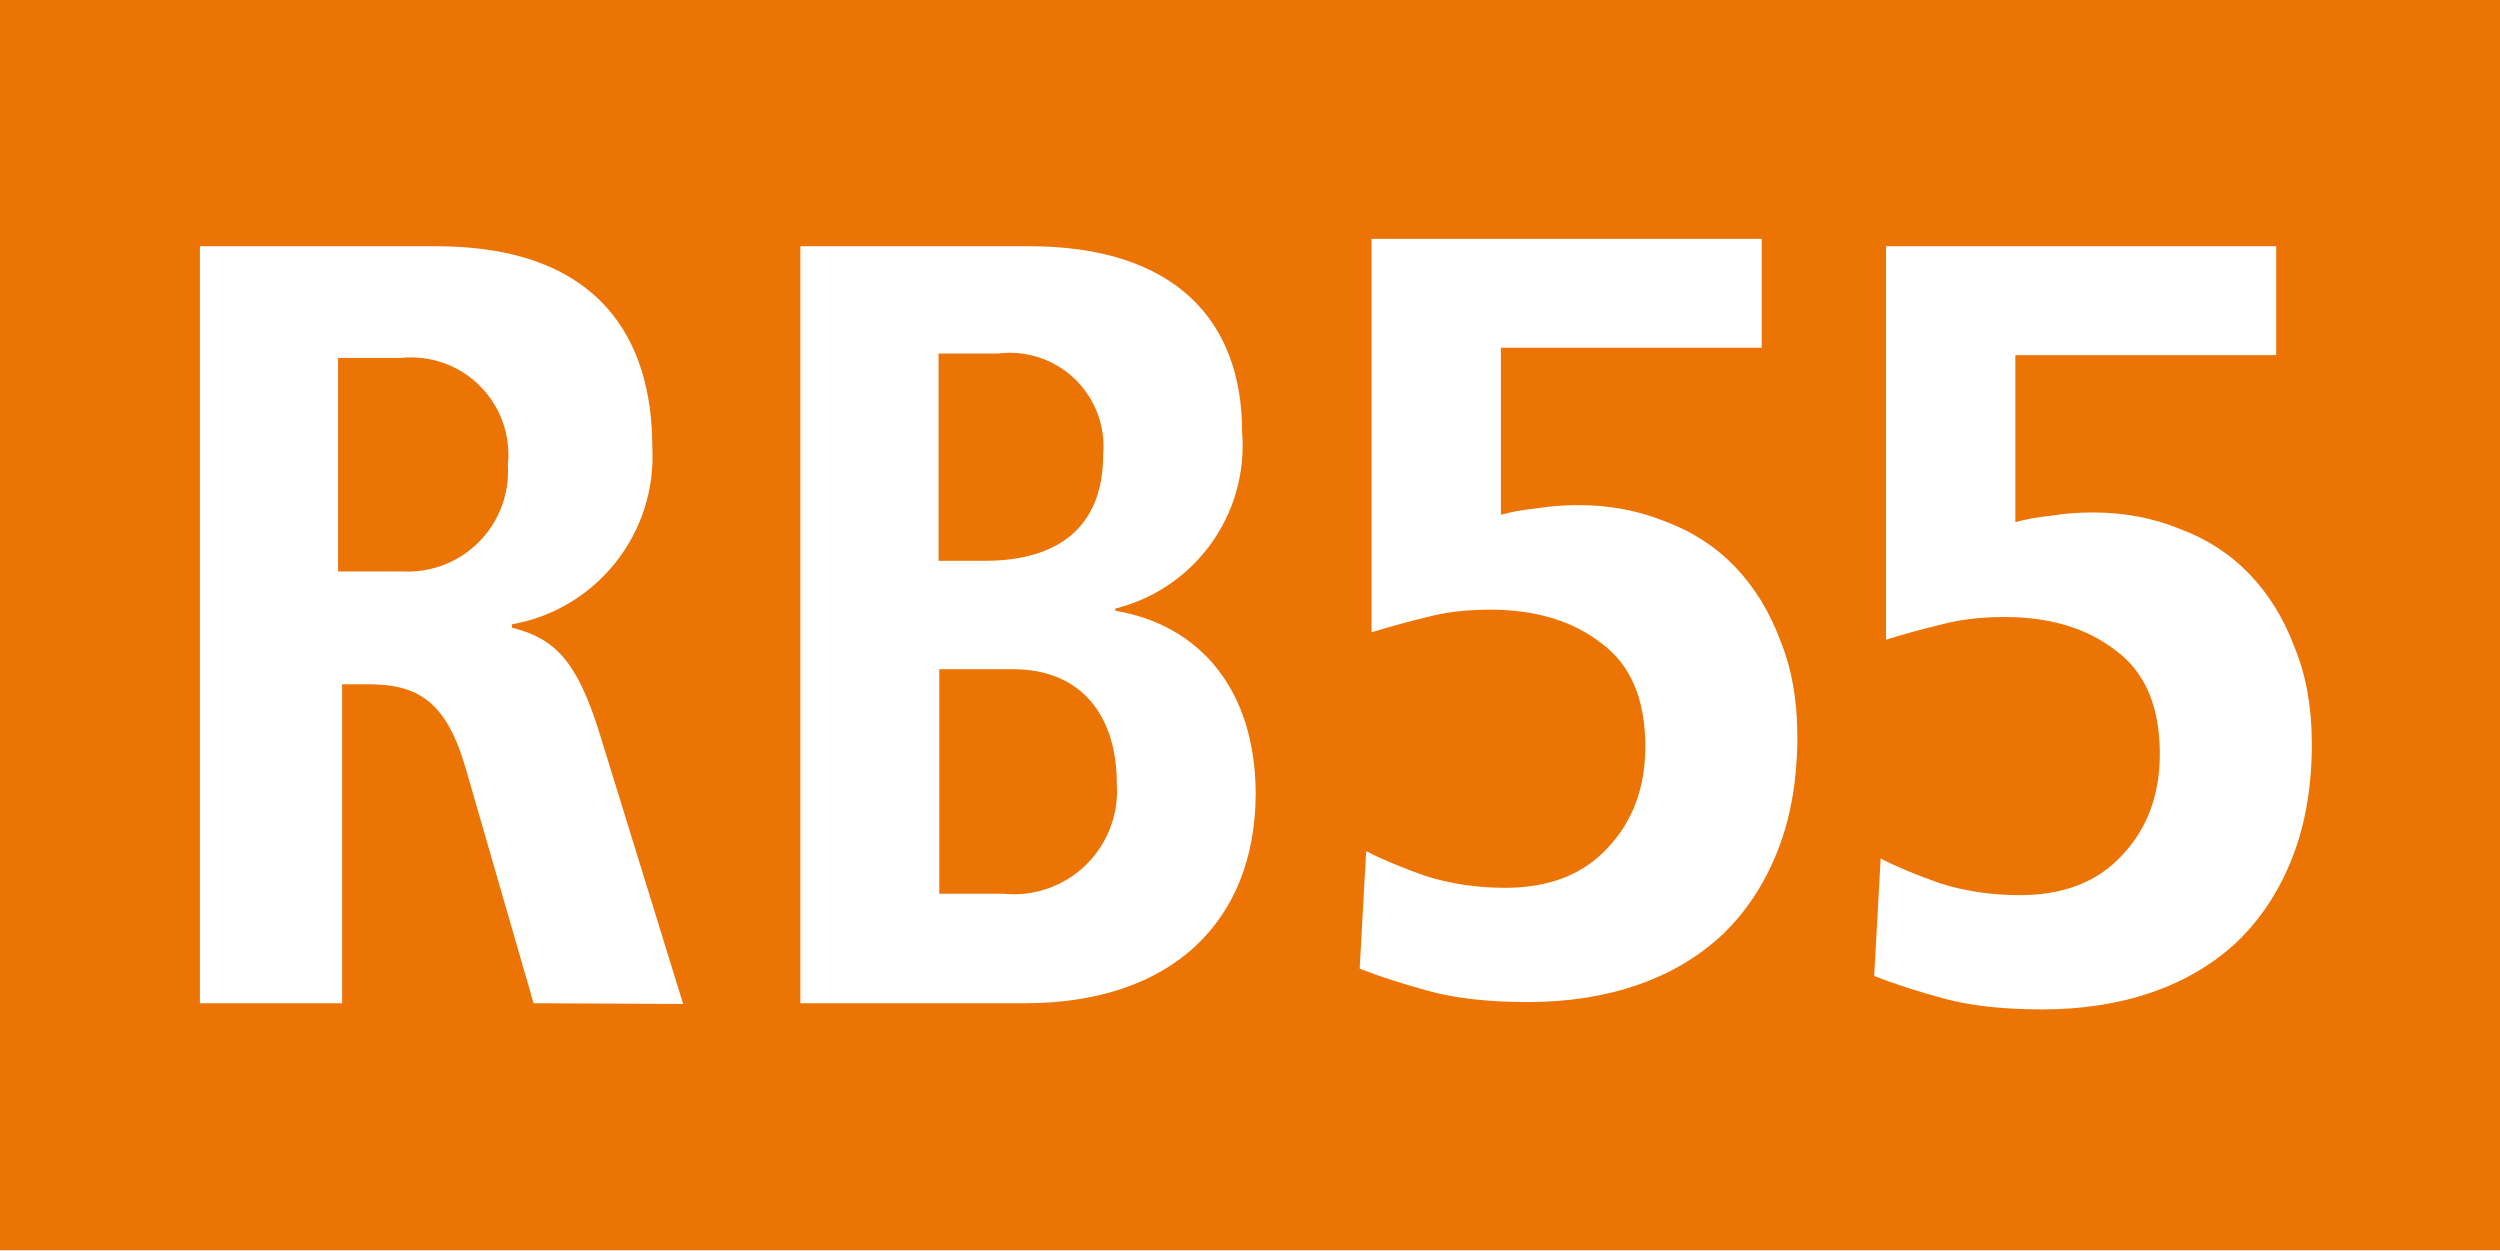
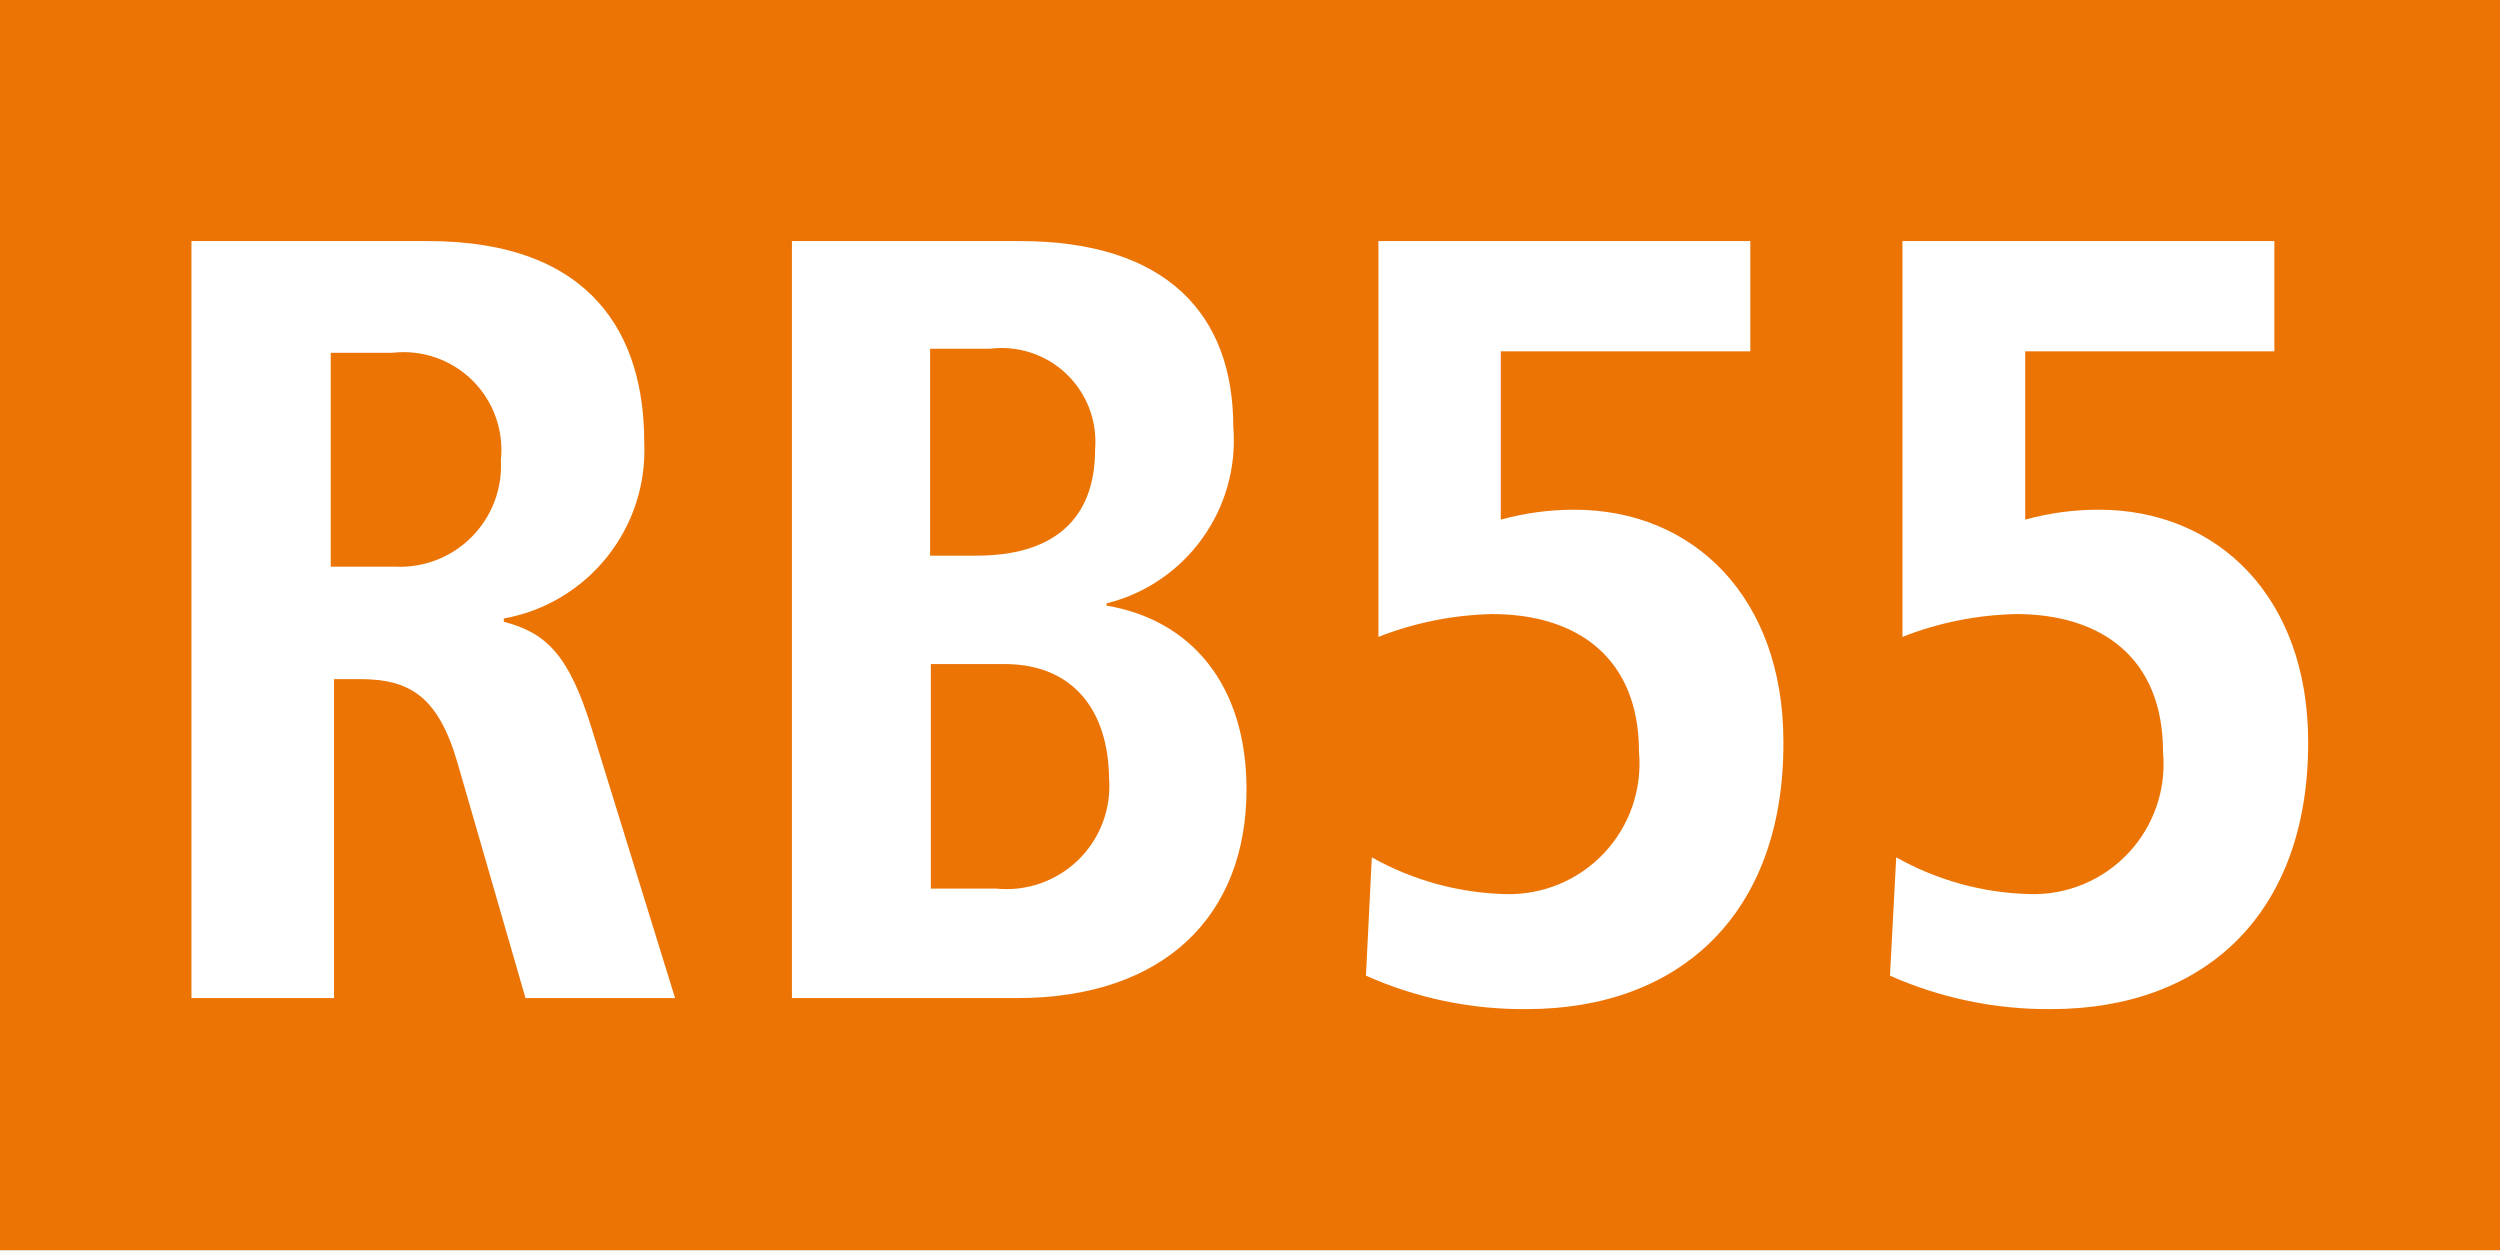
- <svg xmlns="http://www.w3.org/2000/svg" id="RV_Nr." data-name="RV Nr." viewBox="0 0 68.03 34.02" version="1.1">
-   <defs id="defs1">
-     <style id="style1">
-             .cls-2{fill:#fff}
-         </style>
+ <svg xmlns="http://www.w3.org/2000/svg" id="RV_Nr." data-name="RV Nr." viewBox="0 0 68.03 34.02">
+   <defs>
+     <style>.cls-1{fill:#eb7405;}.cls-2{fill:#fff;}</style>
  </defs>
-   <path id="rect1" style="fill:#eb7405" d="M0 0h68.03v34.02H0z" />
-   <path class="cls-2" d="m14.52 27.3-1.85-6.4c-.53-1.83-1.31-2.28-2.66-2.28h-.7v8.68H5.44V6.7h6.42c4.51 0 5.89 2.59 5.89 5.46a4.64 4.64 0 0 1-3.82 4.83v.09c1.16.29 1.77.89 2.39 2.89l2.27 7.35zM10.91 9.74H9.2v5.81h1.74a2.73 2.73 0 0 0 2.88-2.89 2.65 2.65 0 0 0-2.91-2.92z" id="path1" />
-   <path class="cls-2" d="M27.89 27.3h-6.11V6.7H28c3.95 0 5.8 2 5.8 5.05a4.57 4.57 0 0 1-3.45 4.81v.06c2.27.38 3.82 2.12 3.82 5-.02 3.44-2.27 5.68-6.28 5.68zm-.73-17.68h-1.62v5.64h1.26c2 0 3.22-.92 3.22-2.89a2.55 2.55 0 0 0-2.86-2.75Zm.4 8.59h-2v6.11h1.74a2.81 2.81 0 0 0 3.09-3c0-1.84-.96-3.11-2.83-3.11z" id="path2" />
-   <path d="M48.91 20.023q0 1.76-.529 3.109-.528 1.35-1.496 2.288-.968.91-2.317 1.379-1.35.469-2.992.469-1.584 0-2.67-.293-1.085-.294-1.906-.616l.176-3.198q.616.323 1.613.675 1.027.323 2.171.323 1.79 0 2.787-1.086 1.026-1.085 1.026-2.757 0-1.936-1.202-2.816-1.174-.91-3.022-.91-.968 0-1.73.206-.734.176-1.496.41V6.5H47.94v2.963h-7.098v4.546q.41-.117.968-.176.557-.088 1.144-.088 1.261 0 2.346.44 1.115.411 1.907 1.232.792.822 1.232 1.995.47 1.144.47 2.61z" id="text3" style="font-weight:700;font-size:29.333px;font-family:TransitWeb-BoldW03-Regular;-inkscape-font-specification:'TransitWeb-BoldW03-Regular, Bold';fill:#fff;stroke-linejoin:bevel;paint-order:stroke fill markers" aria-label="5" />
-   <path d="M62.91 20.223q0 1.76-.529 3.109-.528 1.35-1.496 2.288-.968.91-2.317 1.379-1.35.469-2.992.469-1.584 0-2.67-.293-1.085-.294-1.906-.616l.176-3.198q.616.323 1.613.675 1.027.323 2.171.323 1.79 0 2.787-1.086 1.026-1.085 1.026-2.757 0-1.936-1.202-2.816-1.174-.91-3.022-.91-.968 0-1.73.206-.734.176-1.496.41V6.7H61.94v2.963h-7.098v4.546q.41-.117.968-.176.557-.088 1.144-.088 1.261 0 2.346.44 1.115.411 1.907 1.232.792.822 1.232 1.995.47 1.144.47 2.61z" id="text2" style="font-weight:700;font-size:29.333px;font-family:TransitWeb-BoldW03-Regular;-inkscape-font-specification:'TransitWeb-BoldW03-Regular, Bold';fill:#fff;stroke-linejoin:bevel;paint-order:stroke fill markers" aria-label="5" />
+   <rect class="cls-1" width="68.03" height="34.02" />
+   <path class="cls-2" d="M14.3,27.16l-1.85-6.4c-.53-1.83-1.32-2.28-2.66-2.28h-.7v8.68H5.21V6.56h6.43c4.51,0,5.89,2.6,5.89,5.46a4.65,4.65,0,0,1-3.82,4.81v.09c1.15.3,1.77.89,2.39,2.9l2.27,7.34ZM10.68,9.6H9v5.82h1.74a2.75,2.75,0,0,0,2.89-2.9A2.66,2.66,0,0,0,10.68,9.6Z" />
+   <path class="cls-2" d="M27.67,27.16H21.55V6.56h6.2c4,0,5.81,2,5.81,5.05a4.57,4.57,0,0,1-3.45,4.81v.06c2.27.38,3.81,2.12,3.81,5C33.92,24.92,31.68,27.16,27.67,27.16ZM26.94,9.49H25.31v5.63h1.27c2,0,3.22-.91,3.22-2.89A2.55,2.55,0,0,0,26.94,9.49Zm.39,8.58h-2v6.11h1.77a2.8,2.8,0,0,0,3.08-3C30.16,19.34,29.21,18.07,27.33,18.07Z" />
+   <path class="cls-2" d="M41.54,27.46a10.51,10.51,0,0,1-4.37-.91l.16-3.22a7.83,7.83,0,0,0,3.62,1,3.55,3.55,0,0,0,3.65-3.87c0-2.56-1.68-3.75-4-3.75a9.07,9.07,0,0,0-3.09.62V6.56H47.63v3H40.84v4.58a7.54,7.54,0,0,1,2-.27c3.25,0,5.69,2.39,5.69,6.32C48.55,24.86,45.72,27.46,41.54,27.46Z" />
+   <path class="cls-2" d="M55.81,27.46a10.6,10.6,0,0,1-4.38-.91l.17-3.22a7.8,7.8,0,0,0,3.62,1,3.54,3.54,0,0,0,3.64-3.87c0-2.56-1.68-3.75-4-3.75a9,9,0,0,0-3.09.62V6.56H61.89v3H55.11v4.58a7.52,7.52,0,0,1,2-.27c3.25,0,5.7,2.39,5.7,6.32C62.82,24.86,60,27.46,55.81,27.46Z" />
</svg>
